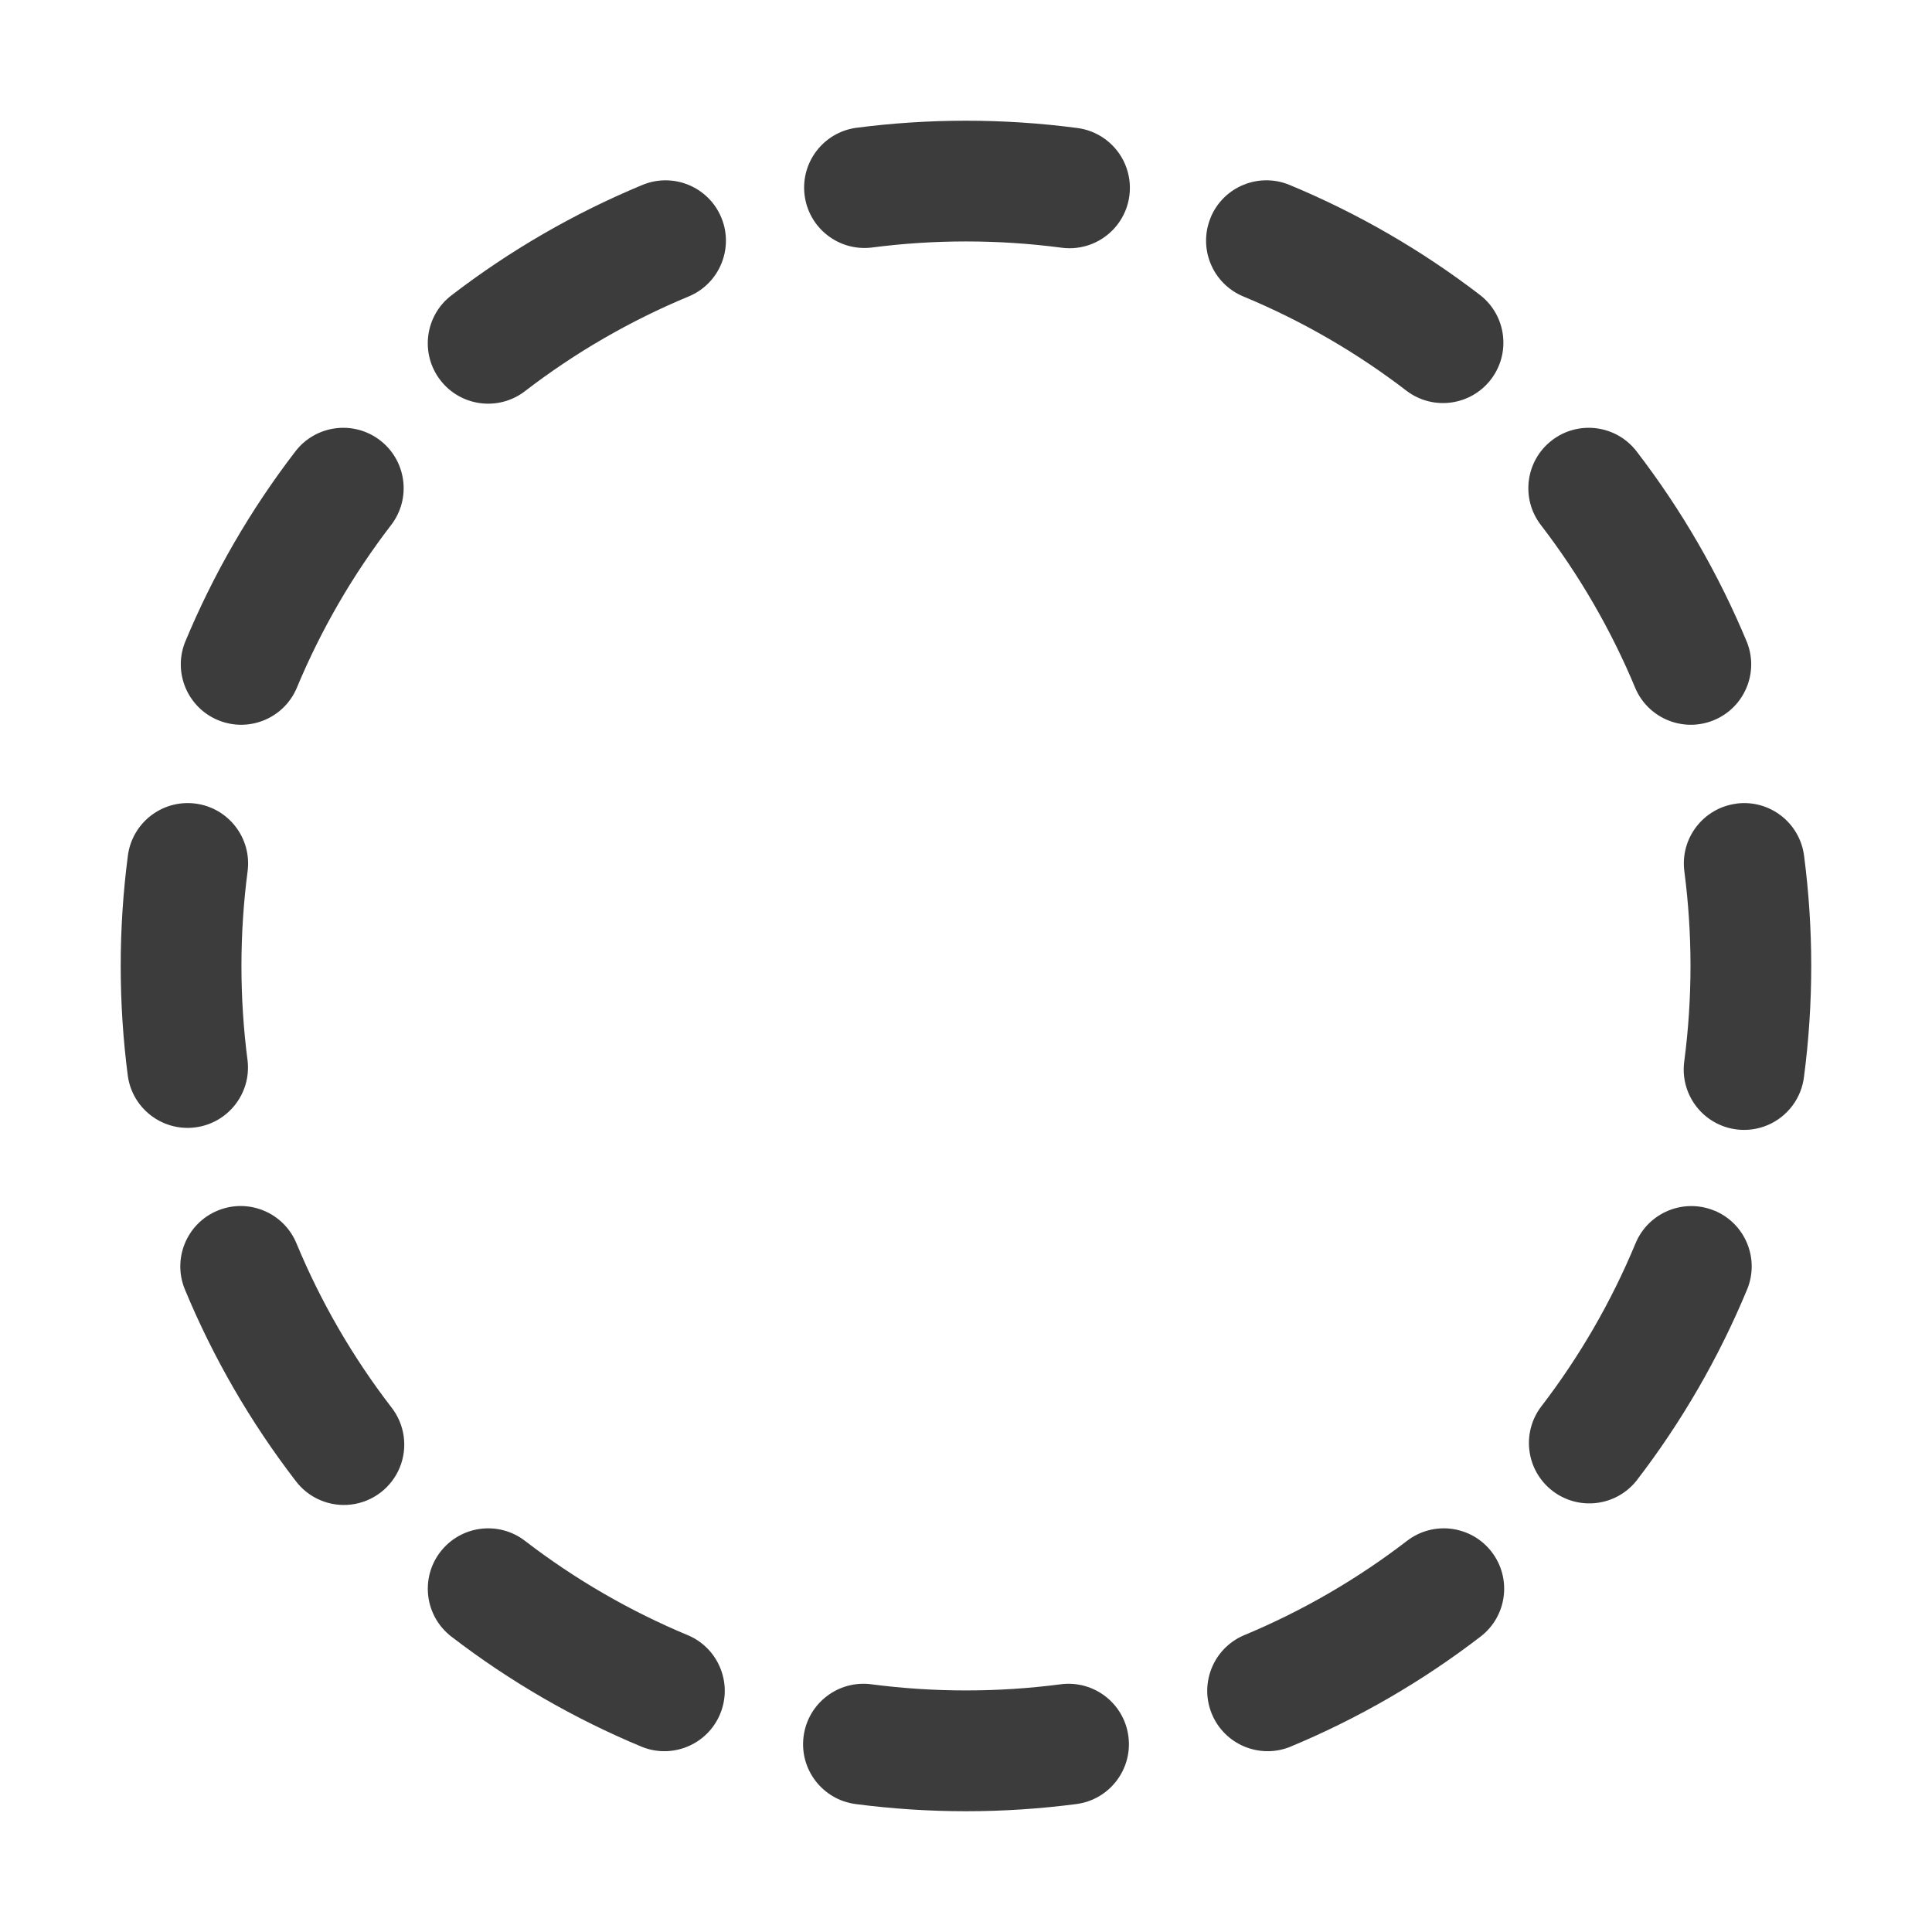
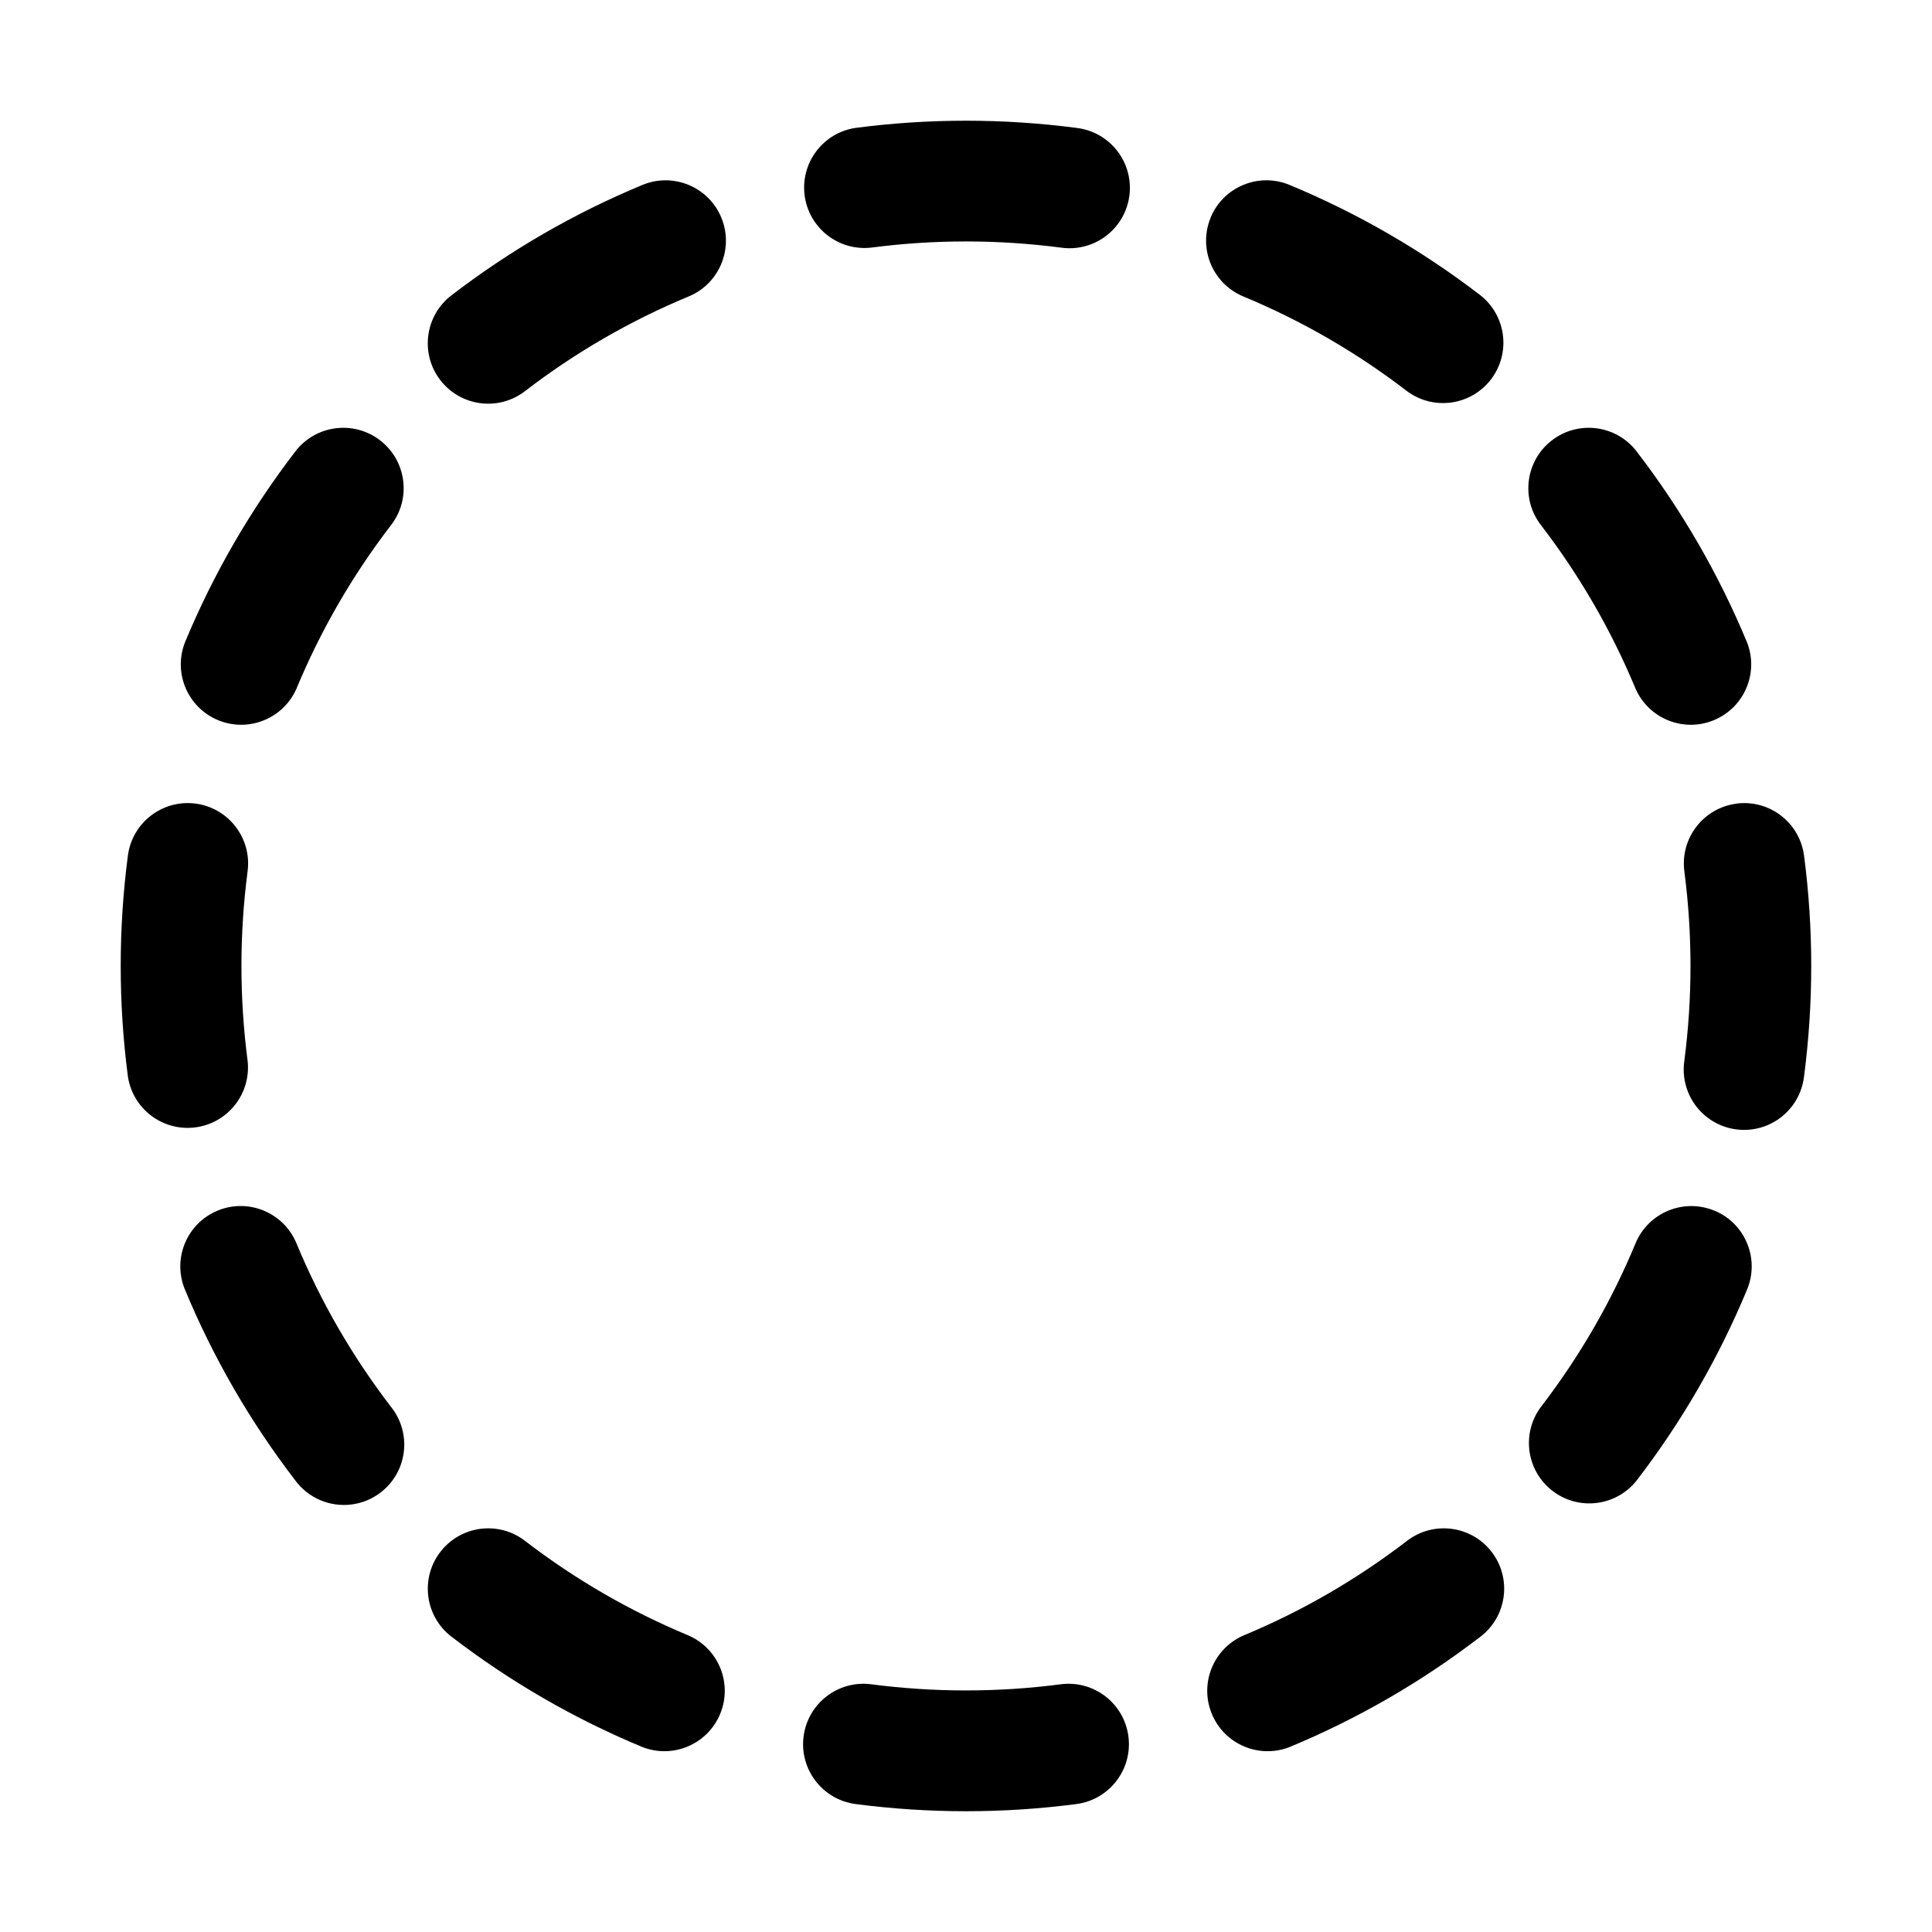
- <svg xmlns="http://www.w3.org/2000/svg" width="32" height="32" fill="none" viewBox="0 0 32 32">
-   <path fill="#3D3C3C" fill-rule="evenodd" d="M14.173 2.118a14.123 14.123 0 0 1 3.654 0 1 1 0 1 1-.258 1.983 12.123 12.123 0 0 0-3.138 0 1 1 0 0 1-.258-1.983Zm-2.226 1.485a1 1 0 0 1-.54 1.307 11.97 11.97 0 0 0-2.712 1.569 1 1 0 0 1-1.219-1.586 13.986 13.986 0 0 1 3.165-1.83 1 1 0 0 1 1.306.54Zm8.105 0a1 1 0 0 1 1.307-.54 13.985 13.985 0 0 1 3.164 1.83 1 1 0 0 1-1.218 1.586 11.988 11.988 0 0 0-2.712-1.569 1 1 0 0 1-.54-1.307ZM6.295 7.293a1 1 0 0 1 .184 1.402 11.987 11.987 0 0 0-1.569 2.712 1 1 0 0 1-1.847-.766 13.986 13.986 0 0 1 1.83-3.165 1 1 0 0 1 1.402-.183Zm19.41 0a1 1 0 0 1 1.402.183 14 14 0 0 1 1.83 3.165 1 1 0 0 1-1.847.766 11.985 11.985 0 0 0-1.569-2.712 1 1 0 0 1 .184-1.402ZM3.239 13.31a1 1 0 0 1 .862 1.121 12.123 12.123 0 0 0 0 3.138 1 1 0 0 1-1.983.258 14.123 14.123 0 0 1 0-3.654 1 1 0 0 1 1.121-.863Zm25.522 0a1 1 0 0 1 1.12.863 14.118 14.118 0 0 1 0 3.654 1 1 0 1 1-1.983-.258 12.125 12.125 0 0 0 0-3.138 1 1 0 0 1 .863-1.12ZM3.603 20.052a1 1 0 0 1 1.307.541 11.97 11.97 0 0 0 1.569 2.712 1 1 0 1 1-1.586 1.218 13.985 13.985 0 0 1-1.83-3.164 1 1 0 0 1 .54-1.307Zm24.794 0a1 1 0 0 1 .54 1.307 13.984 13.984 0 0 1-1.83 3.164 1 1 0 0 1-1.586-1.218 11.986 11.986 0 0 0 1.569-2.712 1 1 0 0 1 1.307-.54ZM7.293 25.705a1 1 0 0 1 1.402-.184 11.985 11.985 0 0 0 2.712 1.569 1 1 0 0 1-.766 1.847 13.985 13.985 0 0 1-3.165-1.83 1 1 0 0 1-.183-1.402Zm17.414 0a1 1 0 0 1-.184 1.402 13.984 13.984 0 0 1-3.164 1.83 1 1 0 0 1-.766-1.847 11.986 11.986 0 0 0 2.712-1.569 1 1 0 0 1 1.402.184ZM13.31 28.76a1 1 0 0 1 1.121-.863 12.125 12.125 0 0 0 3.138 0 1 1 0 0 1 .258 1.984 14.118 14.118 0 0 1-3.654 0 1 1 0 0 1-.863-1.121Z" clip-rule="evenodd" />
+ <svg xmlns="http://www.w3.org/2000/svg" width="32" height="32" fill="currentColor" viewBox="0 0 32 32">
+   <path fill-rule="evenodd" d="M14.173 2.118a14.123 14.123 0 0 1 3.654 0 1 1 0 1 1-.258 1.983 12.123 12.123 0 0 0-3.138 0 1 1 0 0 1-.258-1.983Zm-2.226 1.485a1 1 0 0 1-.54 1.307 11.97 11.97 0 0 0-2.712 1.569 1 1 0 0 1-1.219-1.586 13.986 13.986 0 0 1 3.165-1.83 1 1 0 0 1 1.306.54Zm8.105 0a1 1 0 0 1 1.307-.54 13.985 13.985 0 0 1 3.164 1.83 1 1 0 0 1-1.218 1.586 11.988 11.988 0 0 0-2.712-1.569 1 1 0 0 1-.54-1.307ZM6.295 7.293a1 1 0 0 1 .184 1.402 11.987 11.987 0 0 0-1.569 2.712 1 1 0 0 1-1.847-.766 13.986 13.986 0 0 1 1.83-3.165 1 1 0 0 1 1.402-.183Zm19.41 0a1 1 0 0 1 1.402.183 14 14 0 0 1 1.83 3.165 1 1 0 0 1-1.847.766 11.985 11.985 0 0 0-1.569-2.712 1 1 0 0 1 .184-1.402ZM3.239 13.31a1 1 0 0 1 .862 1.121 12.123 12.123 0 0 0 0 3.138 1 1 0 0 1-1.983.258 14.123 14.123 0 0 1 0-3.654 1 1 0 0 1 1.121-.863Zm25.522 0a1 1 0 0 1 1.12.863 14.118 14.118 0 0 1 0 3.654 1 1 0 1 1-1.983-.258 12.125 12.125 0 0 0 0-3.138 1 1 0 0 1 .863-1.12ZM3.603 20.052a1 1 0 0 1 1.307.541 11.97 11.97 0 0 0 1.569 2.712 1 1 0 1 1-1.586 1.218 13.985 13.985 0 0 1-1.83-3.164 1 1 0 0 1 .54-1.307Zm24.794 0a1 1 0 0 1 .54 1.307 13.984 13.984 0 0 1-1.83 3.164 1 1 0 0 1-1.586-1.218 11.986 11.986 0 0 0 1.569-2.712 1 1 0 0 1 1.307-.54ZM7.293 25.705a1 1 0 0 1 1.402-.184 11.985 11.985 0 0 0 2.712 1.569 1 1 0 0 1-.766 1.847 13.985 13.985 0 0 1-3.165-1.83 1 1 0 0 1-.183-1.402Zm17.414 0a1 1 0 0 1-.184 1.402 13.984 13.984 0 0 1-3.164 1.83 1 1 0 0 1-.766-1.847 11.986 11.986 0 0 0 2.712-1.569 1 1 0 0 1 1.402.184ZM13.31 28.76a1 1 0 0 1 1.121-.863 12.125 12.125 0 0 0 3.138 0 1 1 0 0 1 .258 1.984 14.118 14.118 0 0 1-3.654 0 1 1 0 0 1-.863-1.121Z" clip-rule="evenodd" />
</svg>
